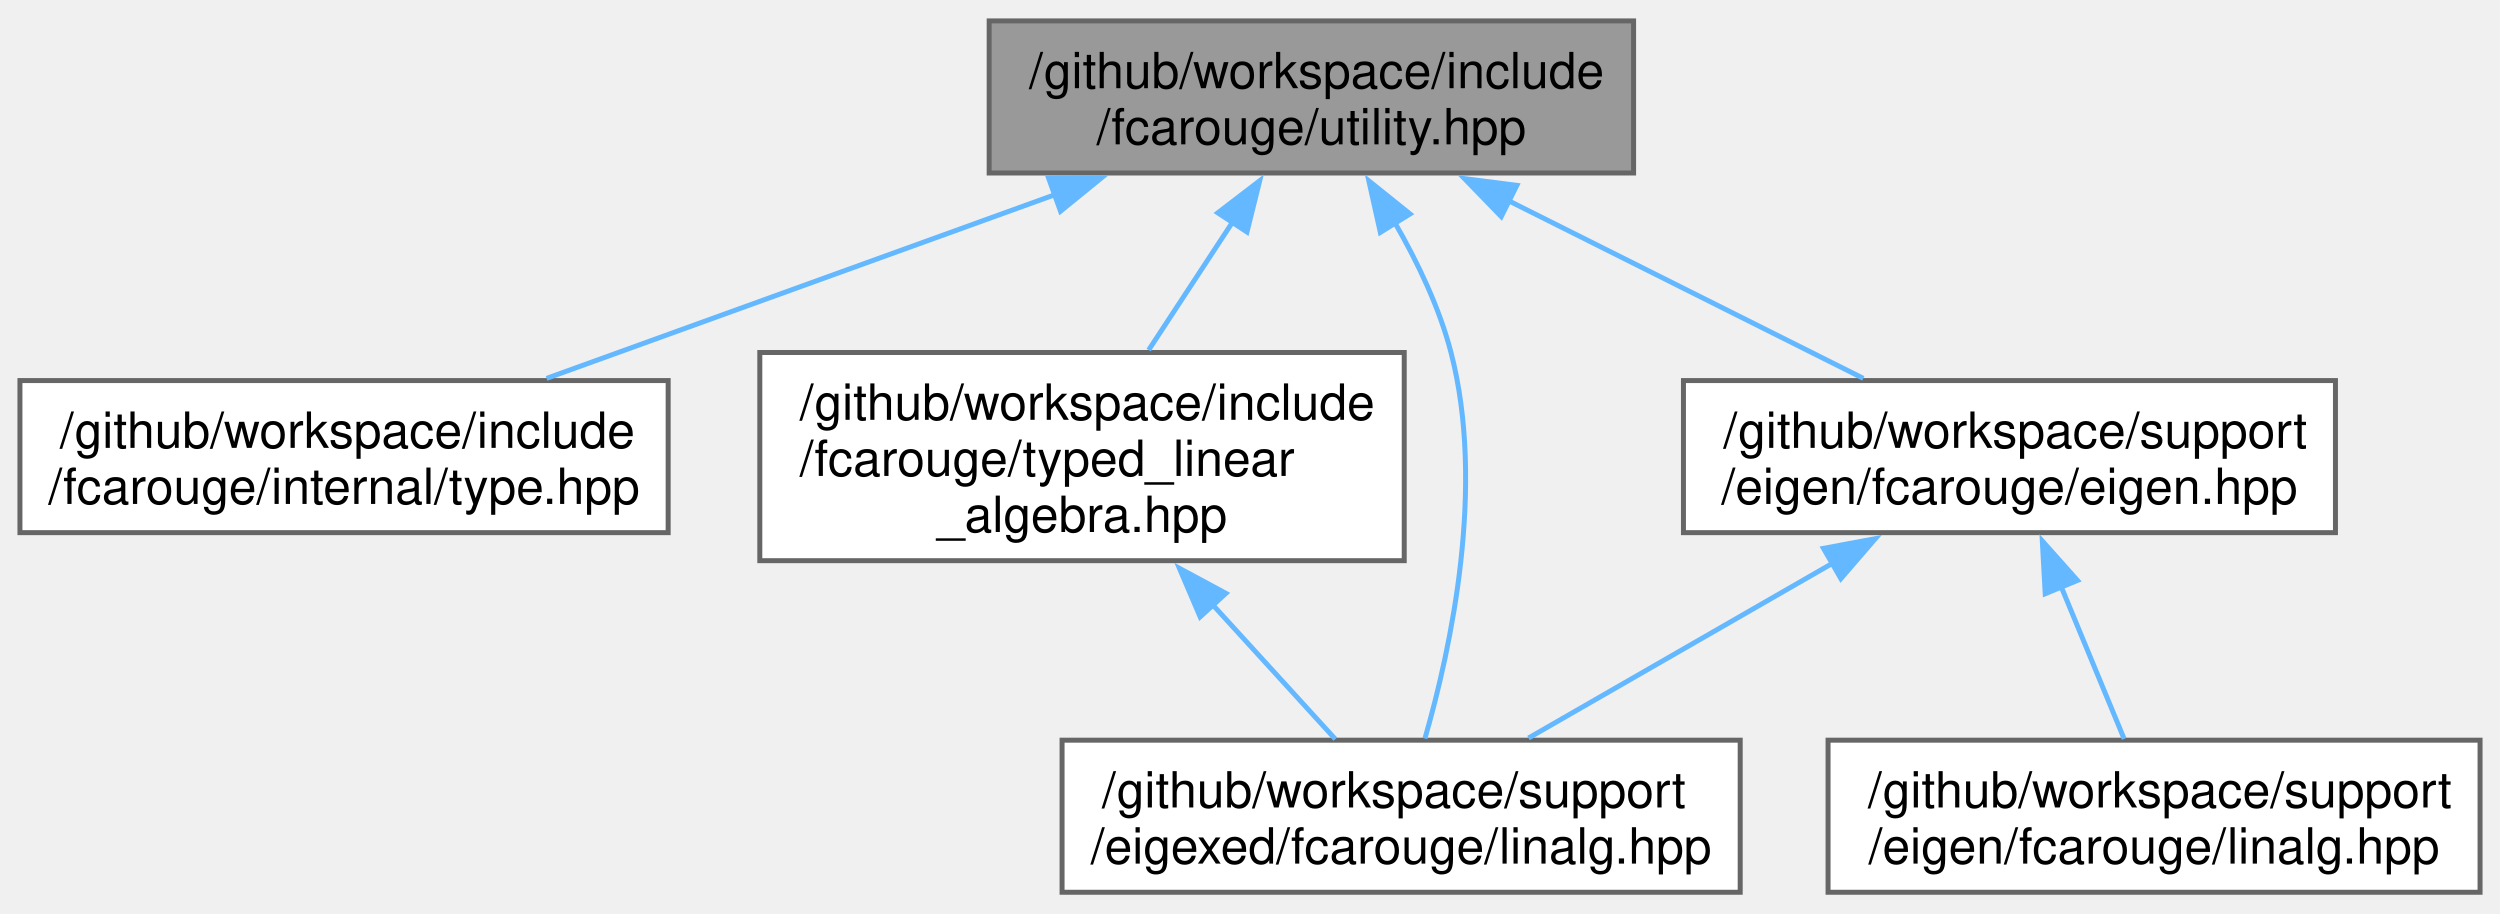
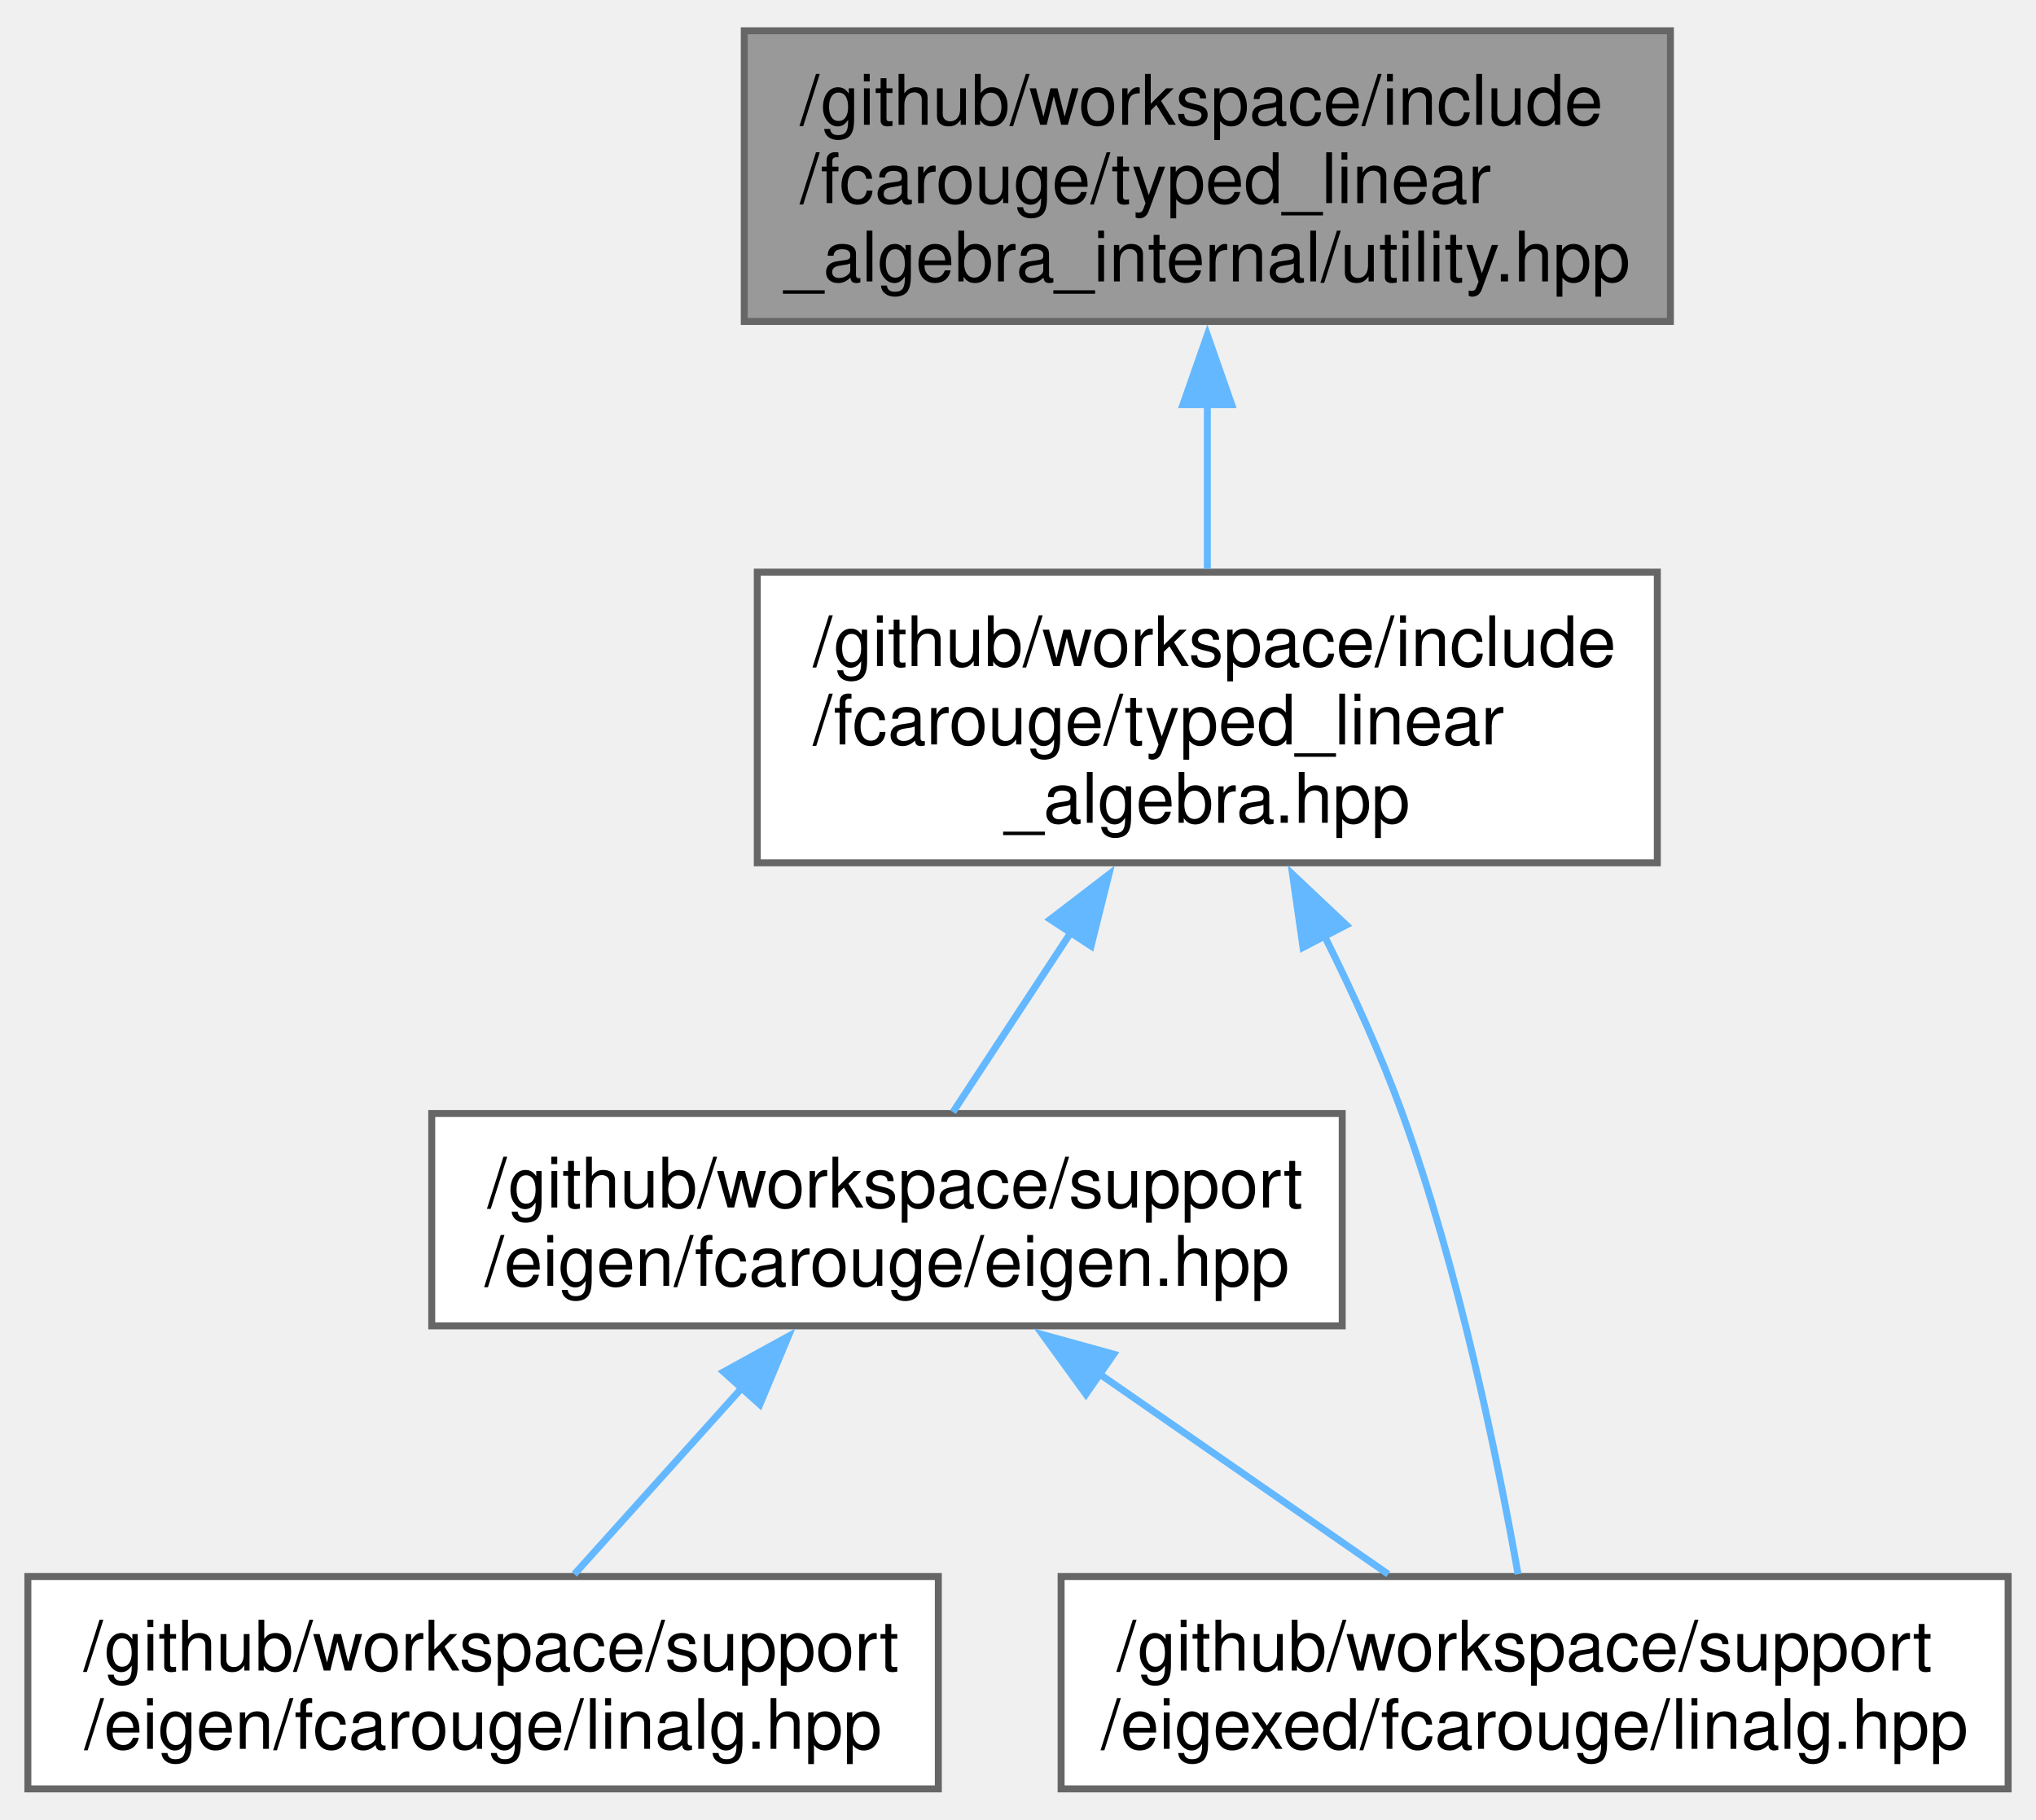
- <svg xmlns="http://www.w3.org/2000/svg" xmlns:xlink="http://www.w3.org/1999/xlink" width="501pt" height="183pt" viewBox="0.00 0.00 501.38 182.75">
-   <g id="graph0" class="graph" transform="scale(1 1) rotate(0) translate(4 178.75)">
+ <svg xmlns="http://www.w3.org/2000/svg" xmlns:xlink="http://www.w3.org/1999/xlink" width="292pt" height="261pt" viewBox="0.00 0.00 292.38 260.50">
+   <g id="graph0" class="graph" transform="scale(1 1) rotate(0) translate(4 256.5)">
    <g id="Node000001" class="node">
      <g id="a_Node000001">
-         <a xlink:title="The collection of utilities supporting the library.">
-           <polygon fill="#999999" stroke="#666666" points="323.62,-174.75 194.38,-174.75 194.38,-144.25 323.62,-144.25 323.62,-174.75" />
-           <text text-anchor="start" x="202.38" y="-161.25" font-family="Helvetica,sans-Serif" font-size="10.00">/github/workspace/include</text>
-           <text text-anchor="middle" x="259" y="-150" font-family="Helvetica,sans-Serif" font-size="10.00">/fcarouge/utility.hpp</text>
+         <a xlink:title=" ">
+           <polygon fill="#999999" stroke="#666666" points="235.88,-252.5 102.88,-252.5 102.88,-210.75 235.88,-210.75 235.88,-252.5" />
+           <text text-anchor="start" x="110.88" y="-239" font-family="Helvetica,sans-Serif" font-size="10.00">/github/workspace/include</text>
+           <text text-anchor="start" x="110.88" y="-227.75" font-family="Helvetica,sans-Serif" font-size="10.00">/fcarouge/typed_linear</text>
+           <text text-anchor="middle" x="169.38" y="-216.5" font-family="Helvetica,sans-Serif" font-size="10.00">_algebra_internal/utility.hpp</text>
        </a>
      </g>
    </g>
    <g id="Node000002" class="node">
      <g id="a_Node000002">
-         <a xlink:href="type_8hpp.xhtml" target="_top" xlink:title=" ">
-           <polygon fill="white" stroke="#666666" points="130,-102.62 0,-102.62 0,-72.12 130,-72.12 130,-102.62" />
-           <text text-anchor="start" x="8" y="-89.12" font-family="Helvetica,sans-Serif" font-size="10.00">/github/workspace/include</text>
-           <text text-anchor="middle" x="65" y="-77.88" font-family="Helvetica,sans-Serif" font-size="10.00">/fcarouge/internal/type.hpp</text>
+         <a xlink:href="typed__linear__algebra_8hpp.xhtml" target="_top" xlink:title="Index typed linear algebra implementation.">
+           <polygon fill="white" stroke="#666666" points="234,-174.75 104.75,-174.75 104.75,-133 234,-133 234,-174.75" />
+           <text text-anchor="start" x="112.75" y="-161.25" font-family="Helvetica,sans-Serif" font-size="10.00">/github/workspace/include</text>
+           <text text-anchor="start" x="112.75" y="-150" font-family="Helvetica,sans-Serif" font-size="10.00">/fcarouge/typed_linear</text>
+           <text text-anchor="middle" x="169.38" y="-138.75" font-family="Helvetica,sans-Serif" font-size="10.00">_algebra.hpp</text>
        </a>
      </g>
    </g>
    <g id="edge1_Node000001_Node000002" class="edge">
      <g id="a_edge1_Node000001_Node000002">
        <a xlink:title=" ">
-           <path fill="none" stroke="#63b8ff" d="M207.86,-140.01C175.91,-128.47 135.35,-113.8 105.62,-103.06" />
-           <polygon fill="#63b8ff" stroke="#63b8ff" points="206.31,-143.18 216.91,-143.28 208.69,-136.59 206.31,-143.18" />
+           <path fill="none" stroke="#63b8ff" d="M169.38,-199C169.38,-190.96 169.38,-182.54 169.38,-175.23" />
+           <polygon fill="#63b8ff" stroke="#63b8ff" points="165.88,-198.81 169.38,-208.81 172.88,-198.81 165.88,-198.81" />
        </a>
      </g>
    </g>
    <g id="Node000003" class="node">
      <g id="a_Node000003">
-         <a xlink:href="typed__linear__algebra_8hpp.xhtml" target="_top" xlink:title="Index typed linear algebra implementation.">
-           <polygon fill="white" stroke="#666666" points="277.62,-108.25 148.38,-108.25 148.38,-66.5 277.62,-66.5 277.62,-108.25" />
-           <text text-anchor="start" x="156.38" y="-94.75" font-family="Helvetica,sans-Serif" font-size="10.00">/github/workspace/include</text>
-           <text text-anchor="start" x="156.38" y="-83.5" font-family="Helvetica,sans-Serif" font-size="10.00">/fcarouge/typed_linear</text>
-           <text text-anchor="middle" x="213" y="-72.25" font-family="Helvetica,sans-Serif" font-size="10.00">_algebra.hpp</text>
+         <a xlink:href="eigen_8hpp.xhtml" target="_top" xlink:title="Linear algebra facade for Eigen3 third party implementation.">
+           <polygon fill="white" stroke="#666666" points="188.75,-97 58,-97 58,-66.5 188.75,-66.5 188.75,-97" />
+           <text text-anchor="start" x="66" y="-83.5" font-family="Helvetica,sans-Serif" font-size="10.00">/github/workspace/support</text>
+           <text text-anchor="middle" x="123.38" y="-72.25" font-family="Helvetica,sans-Serif" font-size="10.00">/eigen/fcarouge/eigen.hpp</text>
        </a>
      </g>
    </g>
-     <g id="edge2_Node000001_Node000003" class="edge">
-       <g id="a_edge2_Node000001_Node000003">
+     <g id="edge2_Node000002_Node000003" class="edge">
+       <g id="a_edge2_Node000002_Node000003">
        <a xlink:title=" ">
-           <path fill="none" stroke="#63b8ff" d="M243.18,-134.38C237.7,-126.03 231.62,-116.76 226.36,-108.74" />
-           <polygon fill="#63b8ff" stroke="#63b8ff" points="240.23,-136.26 248.64,-142.7 246.08,-132.42 240.23,-136.26" />
+           <path fill="none" stroke="#63b8ff" d="M149.88,-123.15C143.98,-114.17 137.78,-104.71 132.85,-97.2" />
+           <polygon fill="#63b8ff" stroke="#63b8ff" points="146.83,-124.88 155.24,-131.33 152.68,-121.05 146.83,-124.88" />
+         </a>
+       </g>
+     </g>
+     <g id="Node000005" class="node">
+       <g id="a_Node000005">
+         <a xlink:href="eigexed_2fcarouge_2linalg_8hpp.xhtml" target="_top" xlink:title="Scalar type linear algebra with Eigen implementation.">
+           <polygon fill="white" stroke="#666666" points="284.38,-30.5 148.38,-30.5 148.38,0 284.38,0 284.38,-30.5" />
+           <text text-anchor="start" x="156.38" y="-17" font-family="Helvetica,sans-Serif" font-size="10.00">/github/workspace/support</text>
+           <text text-anchor="middle" x="216.38" y="-5.75" font-family="Helvetica,sans-Serif" font-size="10.00">/eigexed/fcarouge/linalg.hpp</text>
+         </a>
+       </g>
+     </g>
+     <g id="edge5_Node000002_Node000005" class="edge">
+       <g id="a_edge5_Node000002_Node000005">
+         <a xlink:title=" ">
+           <path fill="none" stroke="#63b8ff" d="M186.18,-122.54C190.24,-114.41 194.29,-105.51 197.38,-97 205.52,-74.52 211.09,-47.24 214,-30.84" />
+           <polygon fill="#63b8ff" stroke="#63b8ff" points="183.12,-120.85 181.62,-131.34 189.33,-124.07 183.12,-120.85" />
        </a>
      </g>
    </g>
    <g id="Node000004" class="node">
      <g id="a_Node000004">
-         <a xlink:href="eigexed_2fcarouge_2linalg_8hpp.xhtml" target="_top" xlink:title="Scalar type linear algebra with Eigen implementation.">
-           <polygon fill="white" stroke="#666666" points="345,-30.5 209,-30.5 209,0 345,0 345,-30.5" />
-           <text text-anchor="start" x="217" y="-17" font-family="Helvetica,sans-Serif" font-size="10.00">/github/workspace/support</text>
-           <text text-anchor="middle" x="277" y="-5.75" font-family="Helvetica,sans-Serif" font-size="10.00">/eigexed/fcarouge/linalg.hpp</text>
-         </a>
-       </g>
-     </g>
-     <g id="edge7_Node000001_Node000004" class="edge">
-       <g id="a_edge7_Node000001_Node000004">
-         <a xlink:title=" ">
-           <path fill="none" stroke="#63b8ff" d="M275.73,-134.3C280.31,-126.36 284.66,-117.26 287,-108.25 293.95,-81.5 287.05,-49.17 281.77,-30.83" />
-           <polygon fill="#63b8ff" stroke="#63b8ff" points="272.83,-132.34 270.52,-142.68 278.78,-136.04 272.83,-132.34" />
-         </a>
-       </g>
-     </g>
-     <g id="Node000005" class="node">
-       <g id="a_Node000005">
-         <a xlink:href="eigen_8hpp.xhtml" target="_top" xlink:title="Linear algebra facade for Eigen3 third party implementation.">
-           <polygon fill="white" stroke="#666666" points="464.38,-102.62 333.62,-102.62 333.62,-72.12 464.38,-72.12 464.38,-102.62" />
-           <text text-anchor="start" x="341.62" y="-89.12" font-family="Helvetica,sans-Serif" font-size="10.00">/github/workspace/support</text>
-           <text text-anchor="middle" x="399" y="-77.88" font-family="Helvetica,sans-Serif" font-size="10.00">/eigen/fcarouge/eigen.hpp</text>
-         </a>
-       </g>
-     </g>
-     <g id="edge4_Node000001_Node000005" class="edge">
-       <g id="a_edge4_Node000001_Node000005">
-         <a xlink:title=" ">
-           <path fill="none" stroke="#63b8ff" d="M298.64,-138.64C321.24,-127.32 349.07,-113.38 369.69,-103.06" />
-           <polygon fill="#63b8ff" stroke="#63b8ff" points="297.08,-135.51 289.7,-143.12 300.21,-141.77 297.08,-135.51" />
+         <a xlink:href="eigen_2fcarouge_2linalg_8hpp.xhtml" target="_top" xlink:title=" ">
+           <polygon fill="white" stroke="#666666" points="130.75,-30.5 0,-30.5 0,0 130.75,0 130.75,-30.5" />
+           <text text-anchor="start" x="8" y="-17" font-family="Helvetica,sans-Serif" font-size="10.00">/github/workspace/support</text>
+           <text text-anchor="middle" x="65.38" y="-5.75" font-family="Helvetica,sans-Serif" font-size="10.00">/eigen/fcarouge/linalg.hpp</text>
        </a>
      </g>
    </g>
    <g id="edge3_Node000003_Node000004" class="edge">
      <g id="a_edge3_Node000003_Node000004">
        <a xlink:title=" ">
-           <path fill="none" stroke="#63b8ff" d="M239.09,-57.79C247.59,-48.48 256.67,-38.53 263.81,-30.7" />
-           <polygon fill="#63b8ff" stroke="#63b8ff" points="236.69,-55.23 232.53,-64.97 241.86,-59.95 236.69,-55.23" />
+           <path fill="none" stroke="#63b8ff" d="M102.58,-57.63C94.55,-48.69 85.59,-38.74 78.48,-30.83" />
+           <polygon fill="#63b8ff" stroke="#63b8ff" points="99.91,-59.89 109.2,-64.99 105.12,-55.21 99.91,-59.89" />
        </a>
      </g>
    </g>
-     <g id="edge6_Node000005_Node000004" class="edge">
-       <g id="a_edge6_Node000005_Node000004">
+     <g id="edge4_Node000003_Node000005" class="edge">
+       <g id="a_edge4_Node000003_Node000005">
        <a xlink:title=" ">
-           <path fill="none" stroke="#63b8ff" d="M363.65,-66.06C344.11,-54.82 320.26,-41.12 302.54,-30.93" />
-           <polygon fill="#63b8ff" stroke="#63b8ff" points="361.7,-68.97 372.11,-70.92 365.19,-62.9 361.7,-68.97" />
-         </a>
-       </g>
-     </g>
-     <g id="Node000006" class="node">
-       <g id="a_Node000006">
-         <a xlink:href="eigen_2fcarouge_2linalg_8hpp.xhtml" target="_top" xlink:title=" ">
-           <polygon fill="white" stroke="#666666" points="493.38,-30.5 362.62,-30.5 362.62,0 493.38,0 493.38,-30.5" />
-           <text text-anchor="start" x="370.62" y="-17" font-family="Helvetica,sans-Serif" font-size="10.00">/github/workspace/support</text>
-           <text text-anchor="middle" x="428" y="-5.75" font-family="Helvetica,sans-Serif" font-size="10.00">/eigen/fcarouge/linalg.hpp</text>
-         </a>
-       </g>
-     </g>
-     <g id="edge5_Node000005_Node000006" class="edge">
-       <g id="a_edge5_Node000005_Node000006">
-         <a xlink:title=" ">
-           <path fill="none" stroke="#63b8ff" d="M409.33,-61.39C413.58,-51.12 418.35,-39.6 422,-30.76" />
-           <polygon fill="#63b8ff" stroke="#63b8ff" points="406.17,-59.87 405.59,-70.45 412.64,-62.54 406.17,-59.87" />
+           <path fill="none" stroke="#63b8ff" d="M153.92,-59.57C167.49,-50.16 183.12,-39.31 195.36,-30.83" />
+           <polygon fill="#63b8ff" stroke="#63b8ff" points="151.94,-56.68 145.72,-65.25 155.93,-62.43 151.94,-56.68" />
        </a>
      </g>
    </g>
  </g>
</svg>
